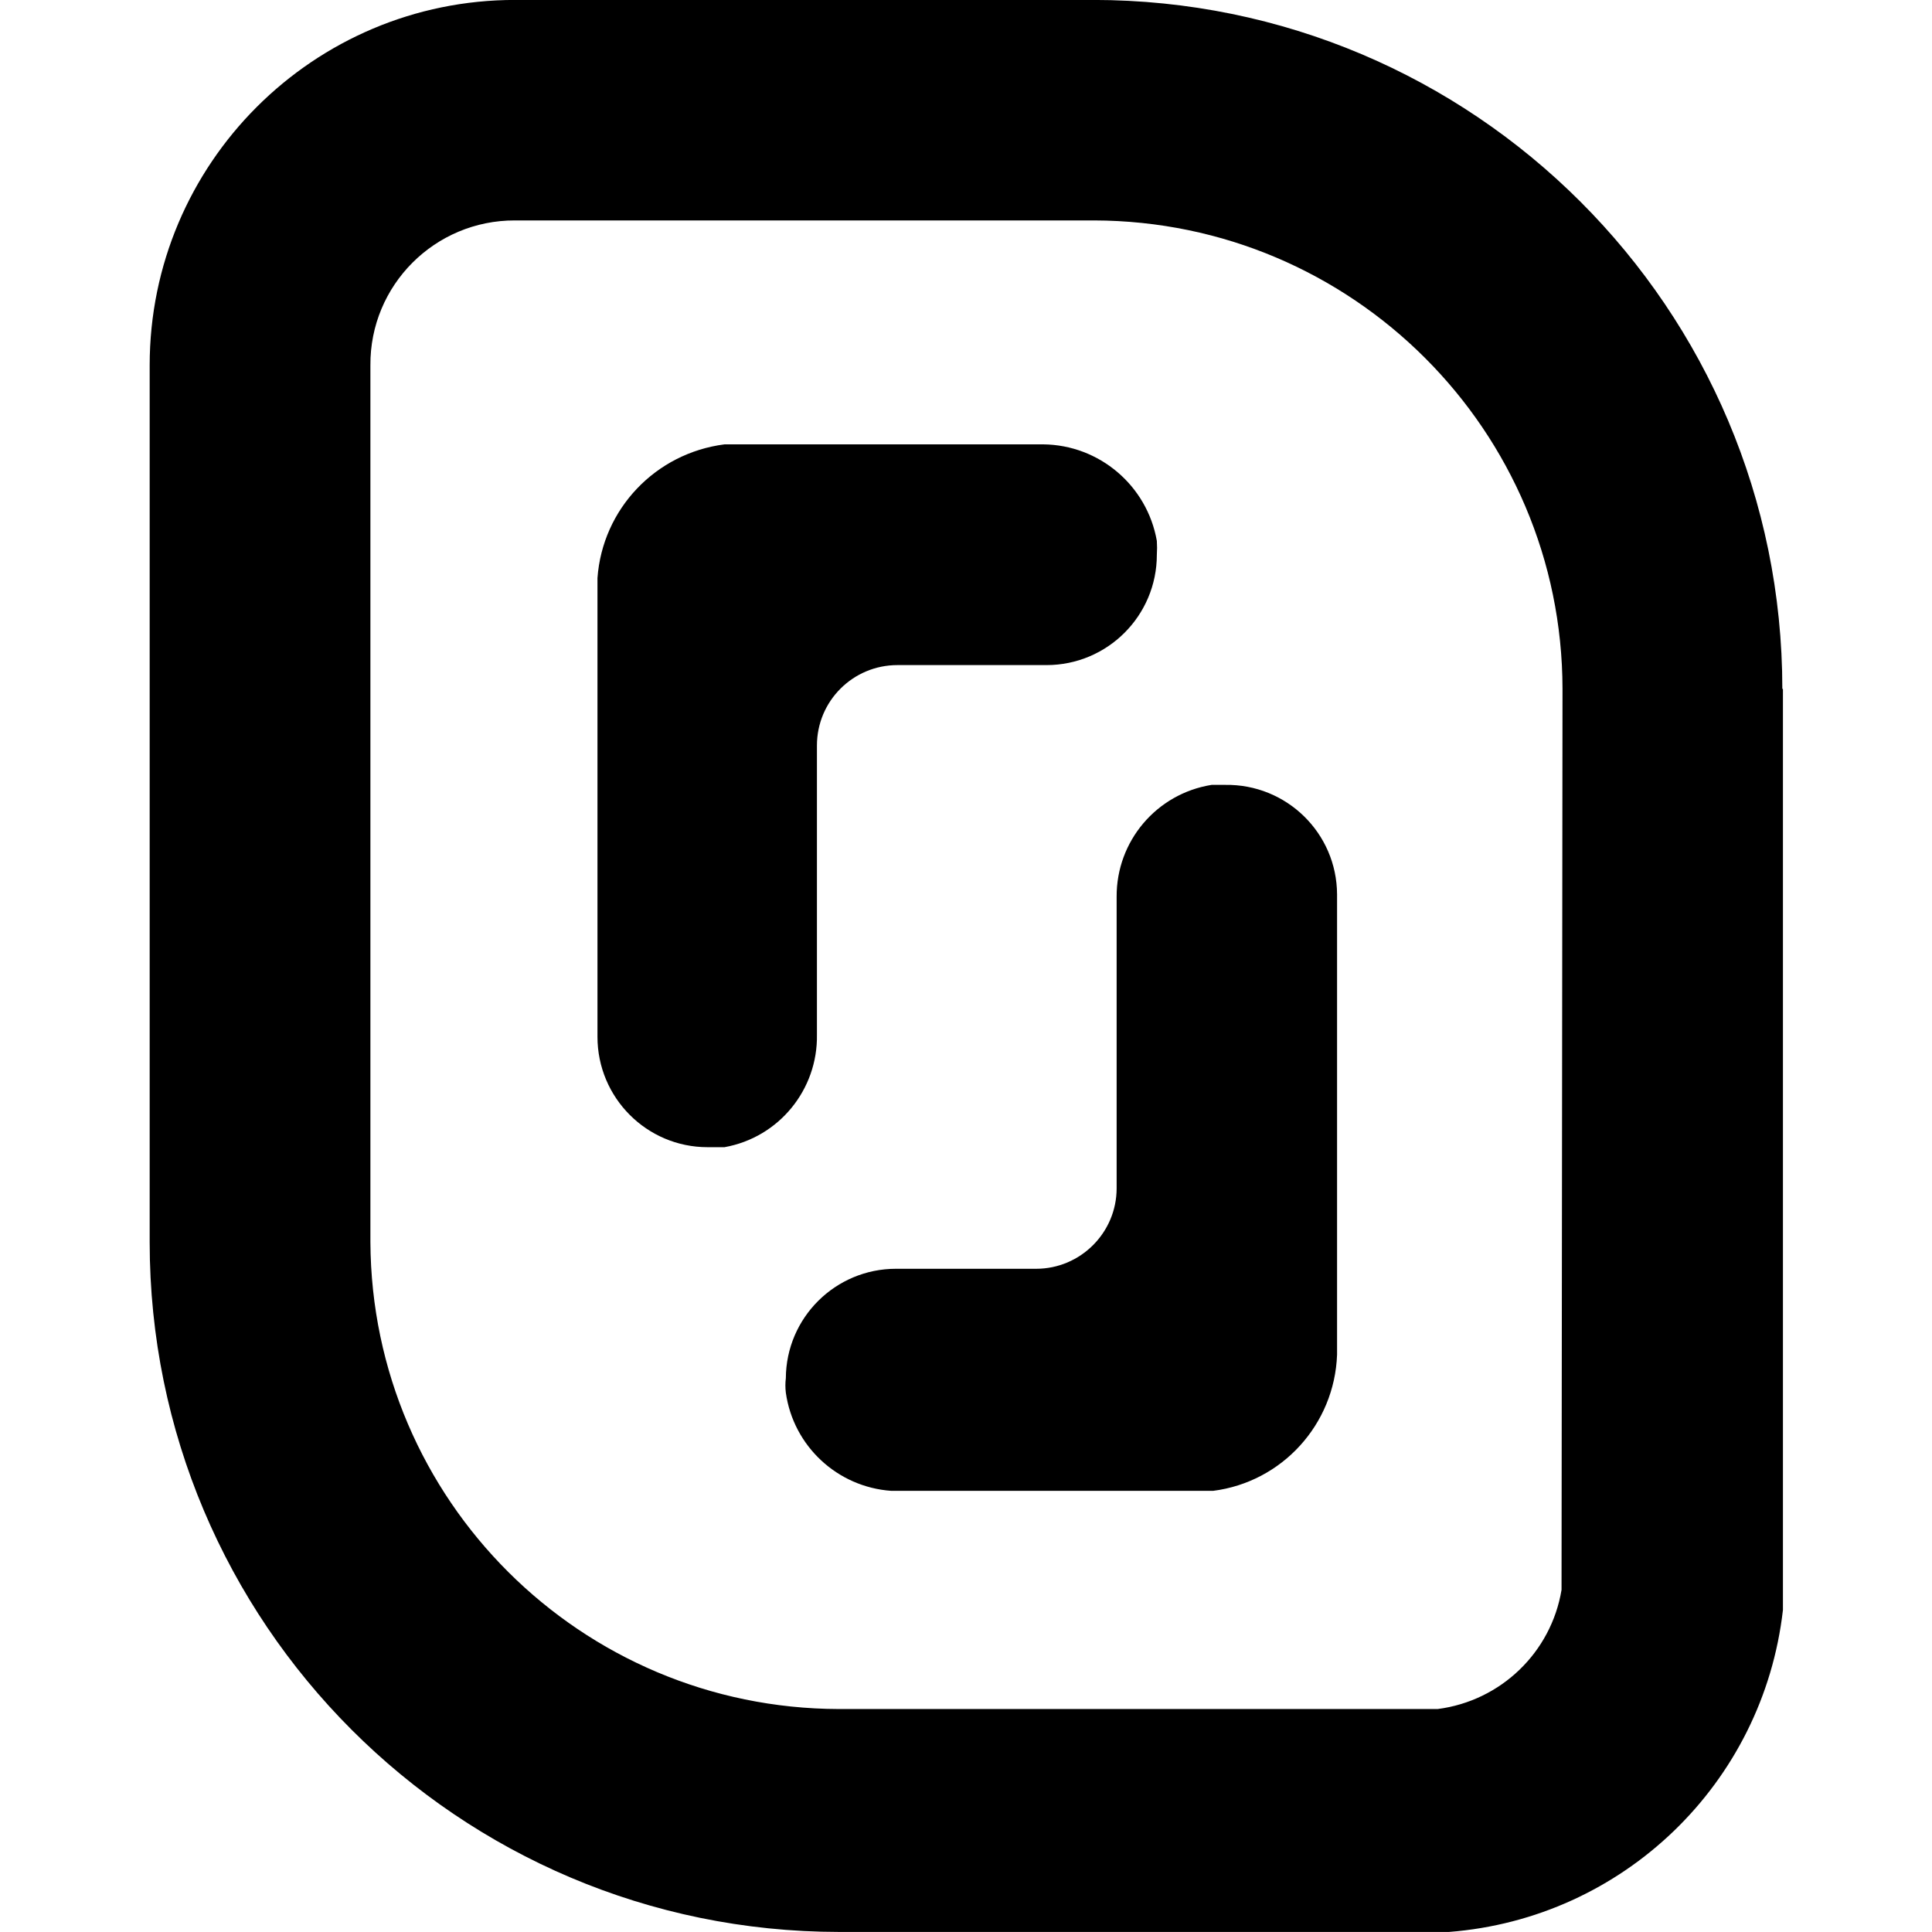
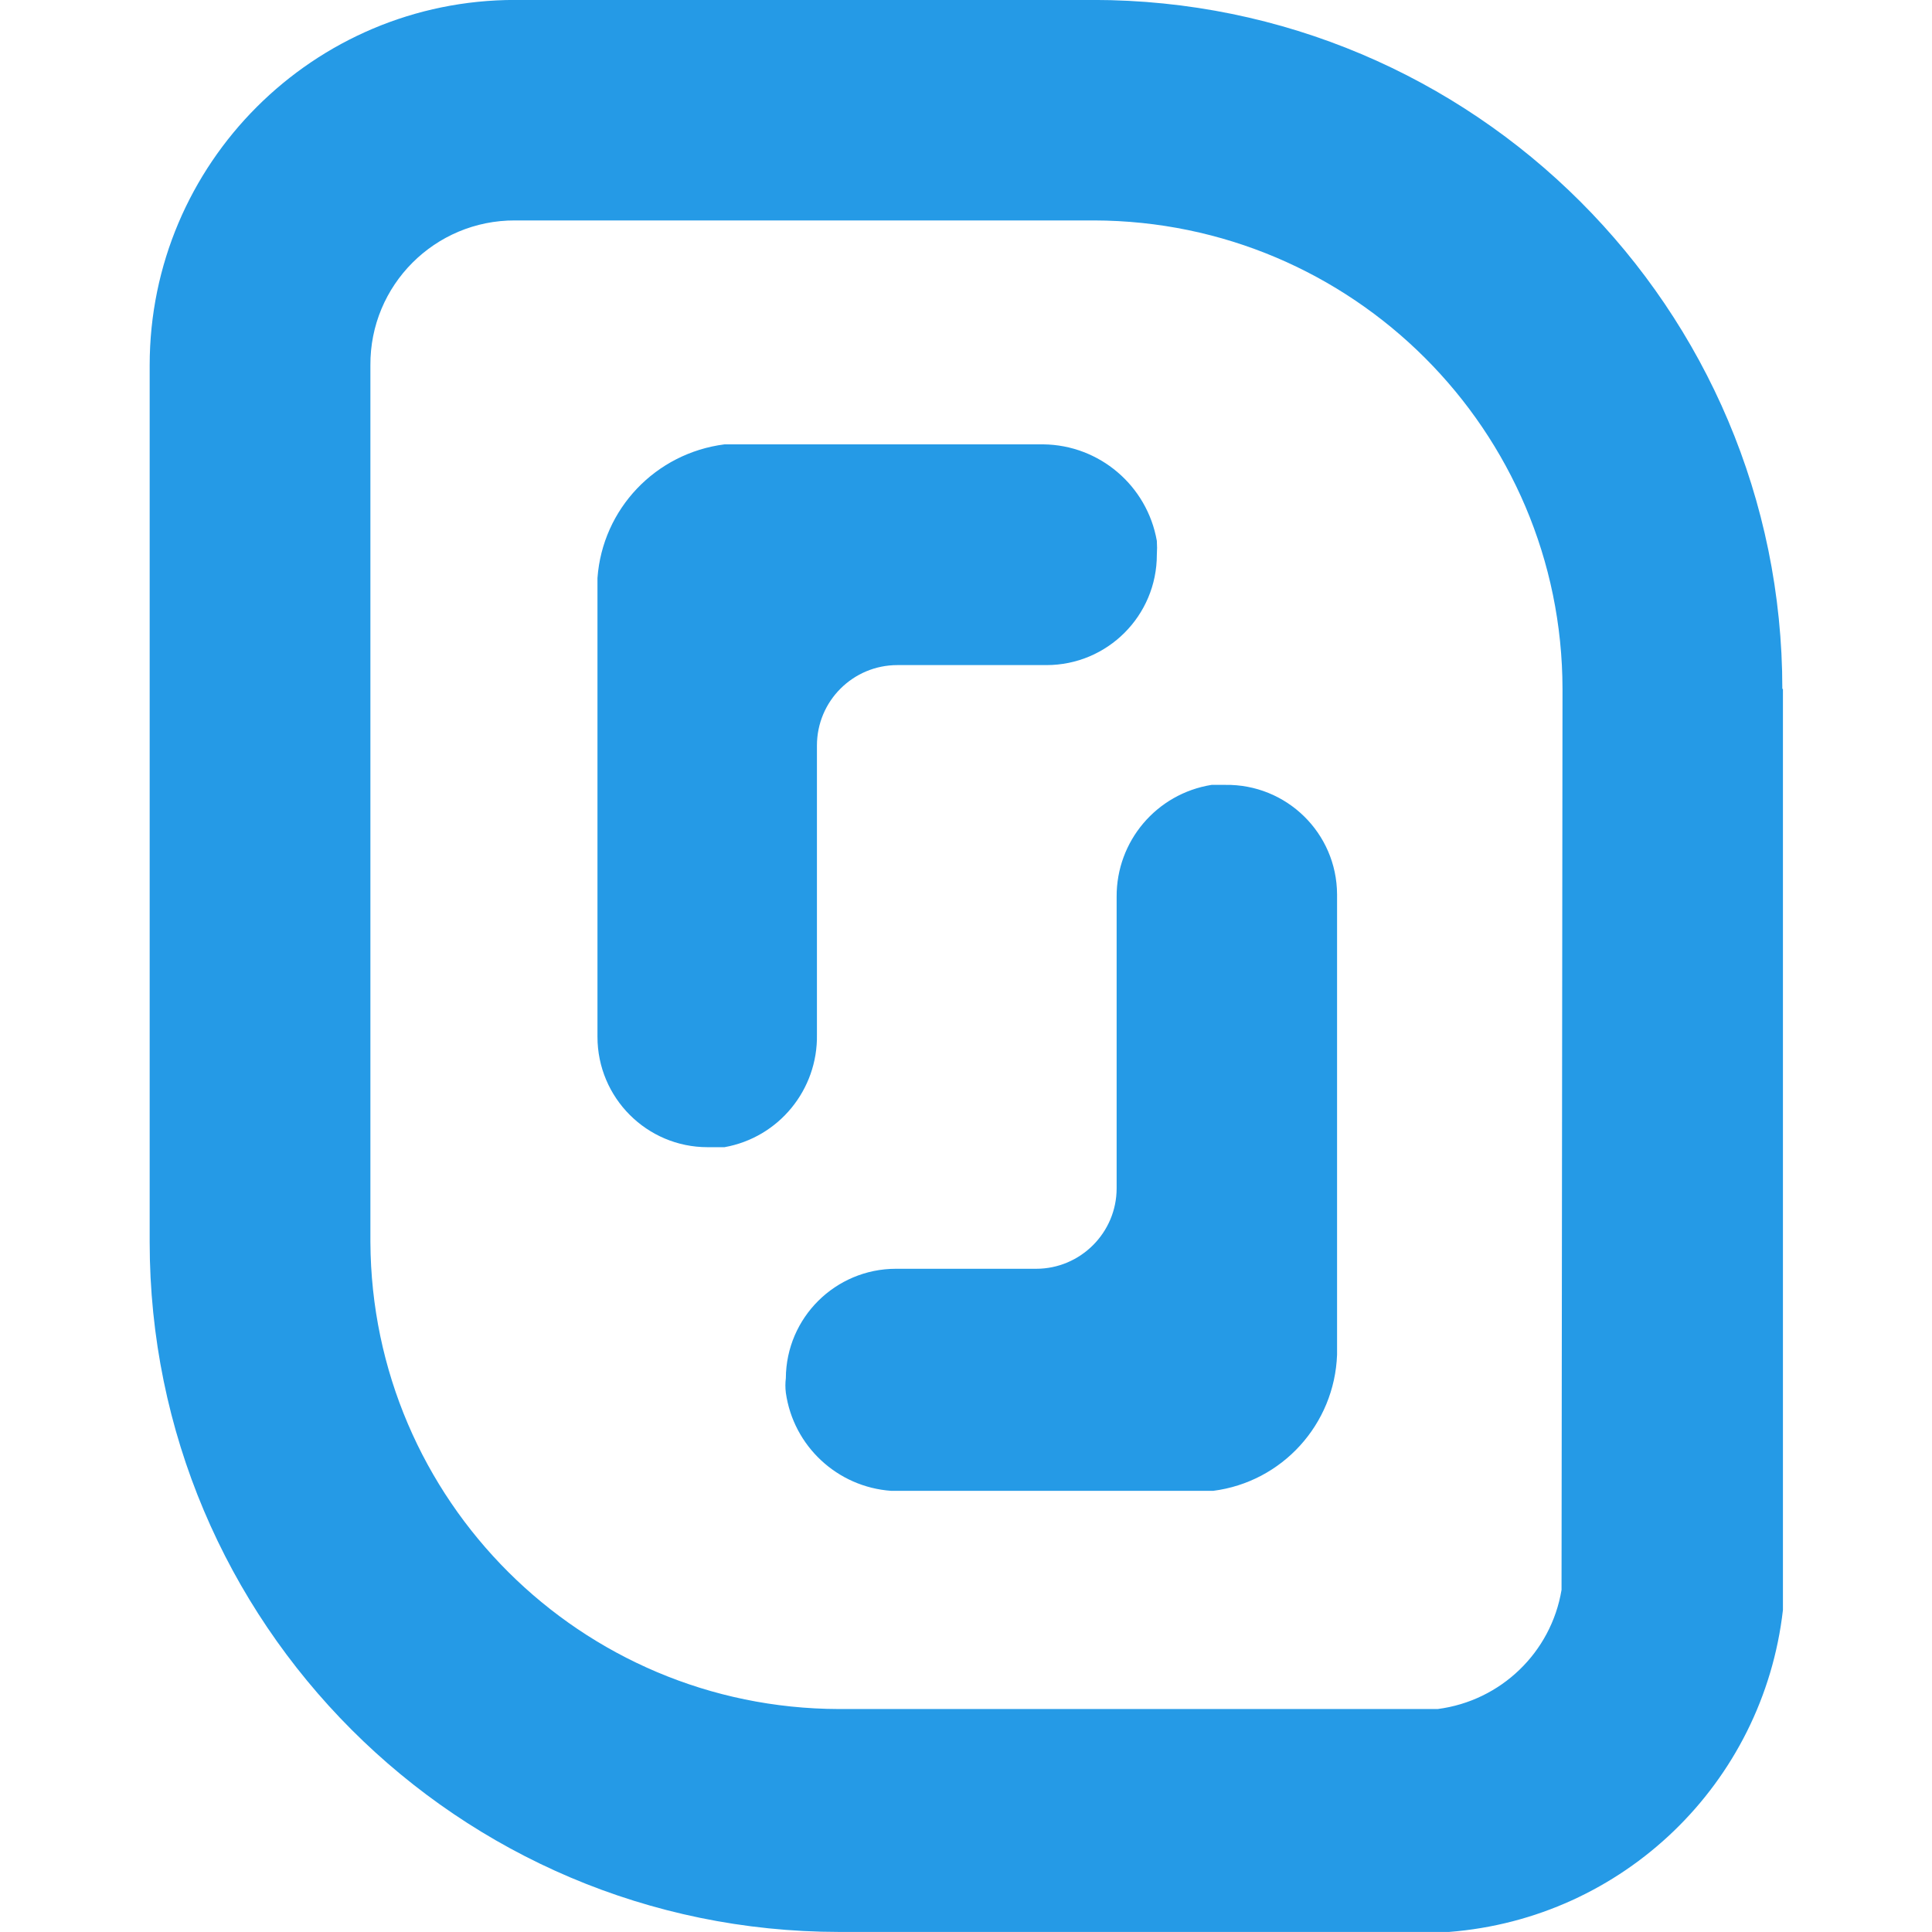
- <svg xmlns="http://www.w3.org/2000/svg" fill="#000000" width="300px" height="300px" viewBox="0 0 32 32">
+ <svg xmlns="http://www.w3.org/2000/svg" fill="#259ae6" width="300px" height="300px" viewBox="0 0 32 32">
  <path d="M22.146 14.813v7.625c-0.042 1.156-0.911 2.109-2.052 2.255h-5.333c-0.891-0.063-1.62-0.74-1.745-1.625-0.010-0.083-0.010-0.161 0-0.24 0.005-1.005 0.823-1.813 1.823-1.813h2.323c0.734 0 1.333-0.599 1.333-1.333v-4.828c-0.005-0.922 0.661-1.708 1.573-1.854h0.224c1.016-0.016 1.849 0.797 1.854 1.813zM13.531 17.135v-4.786c0-0.74 0.599-1.333 1.333-1.333h2.469c1.010 0 1.828-0.818 1.828-1.828 0.005-0.078 0.005-0.151 0-0.229-0.161-0.917-0.953-1.589-1.88-1.599h-5.281c-1.141 0.146-2.021 1.068-2.104 2.214v7.599c0 1.010 0.818 1.828 1.823 1.828h0.281c0.901-0.161 1.547-0.953 1.531-1.865zM29.531 11.411v15.255c-0.328 2.875-2.646 5.109-5.531 5.333h-10.104c-6.307-0.005-11.417-5.12-11.417-11.427v-14.521c0-3.344 2.714-6.052 6.052-6.052h9.573c6.307 0 11.417 5.109 11.417 11.411zM25.88 11.411c-0.005-4.281-3.479-7.75-7.76-7.76h-9.589c-1.328-0.005-2.406 1.073-2.396 2.401v14.521c0.021 4.271 3.484 7.724 7.76 7.734h9.917c1.047-0.135 1.88-0.938 2.052-1.974z" />
</svg>
